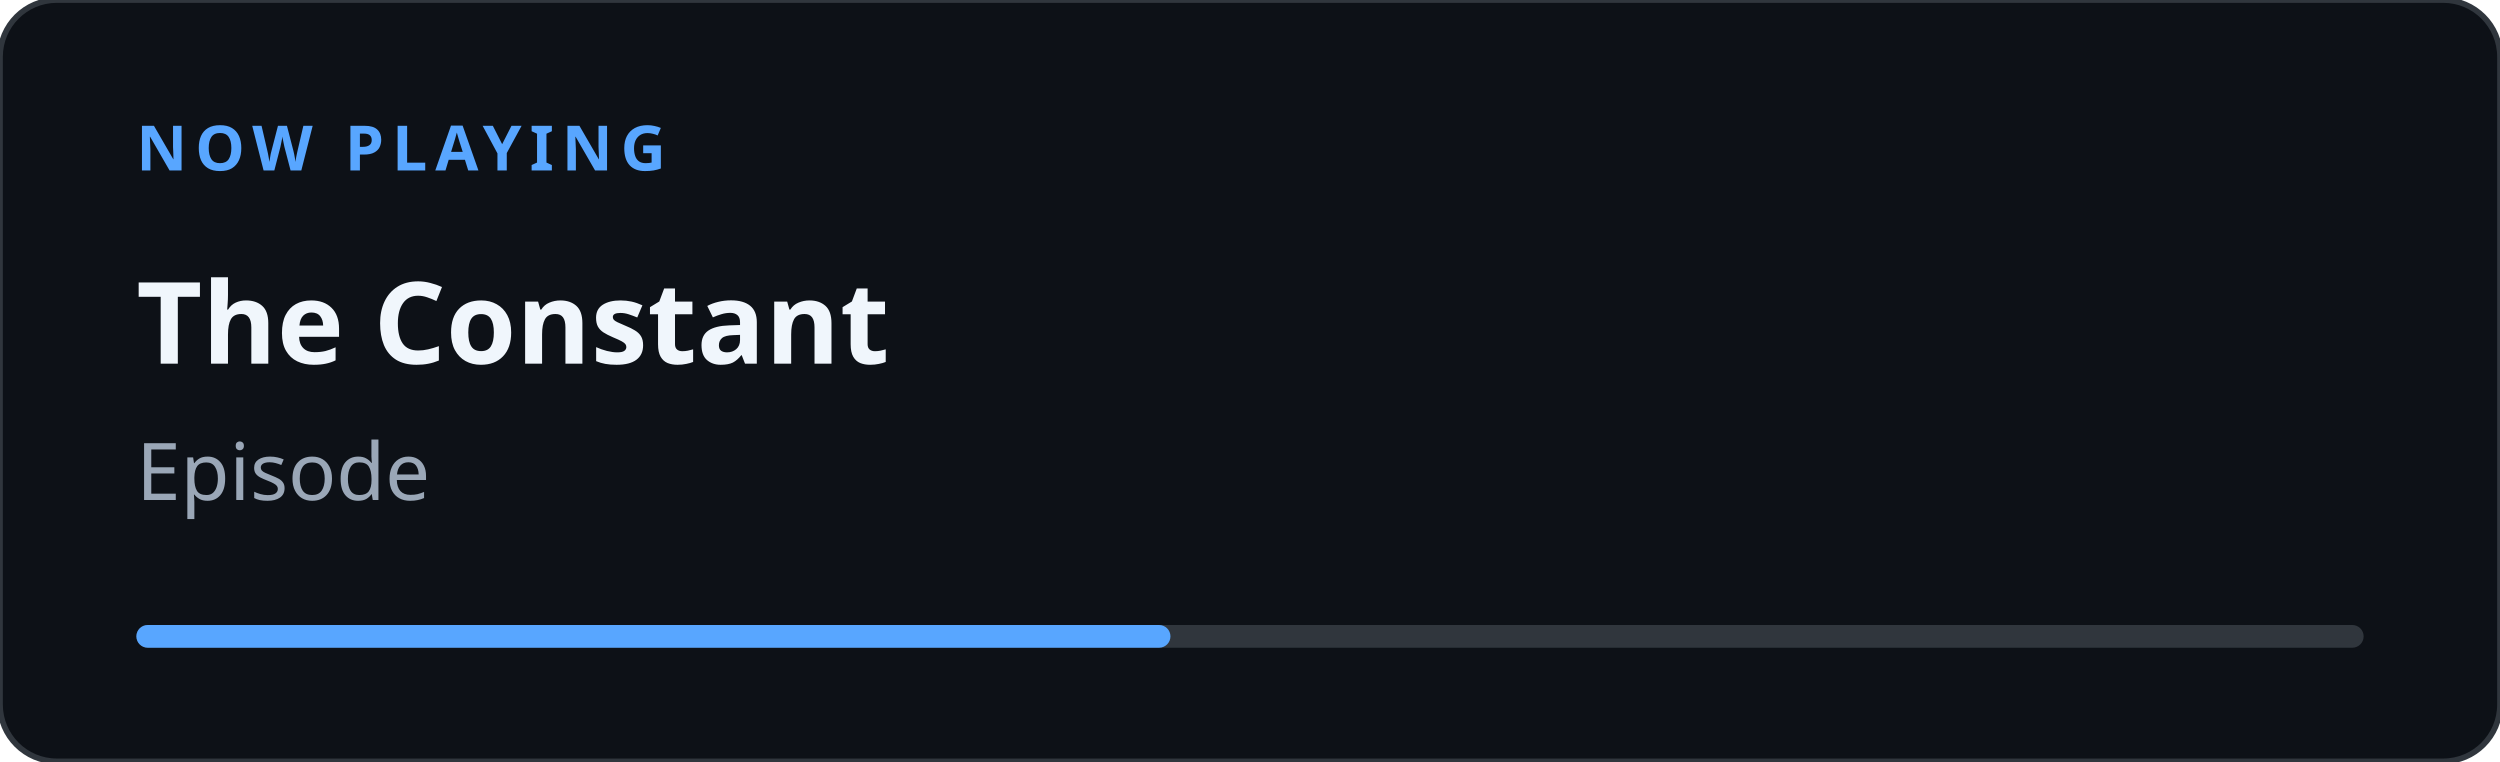
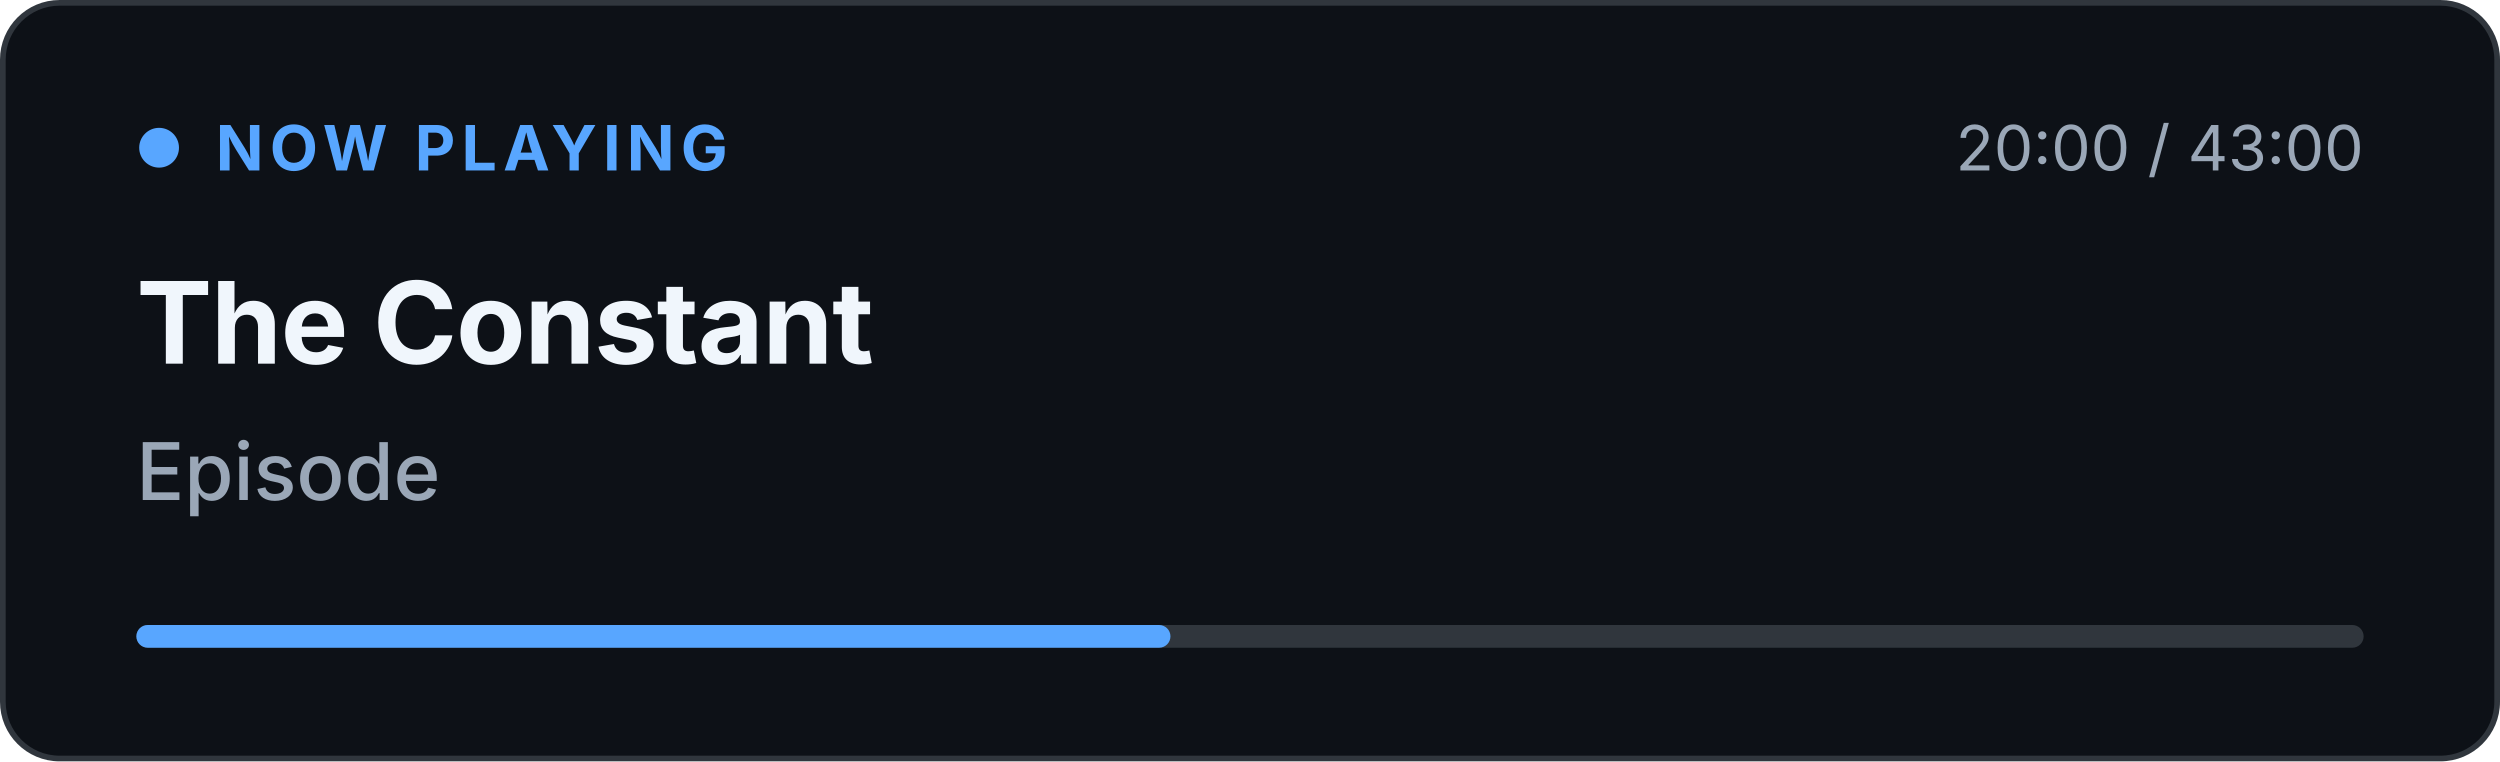
<svg xmlns="http://www.w3.org/2000/svg" width="440" height="134" role="img" aria-labelledby="title desc">
-   <rect width="100%" height="100%" rx="10" fill="#0d1117" stroke="#30363d" />
-   <text x="24" y="30" fill="#58a6ff" font-family="ui-sans-serif,system-ui,sans-serif" font-size="11" font-weight="700" letter-spacing="1.4">NOW PLAYING</text>
-   <text x="24" y="64" fill="#f0f6fc" font-family="ui-sans-serif,system-ui,sans-serif" font-size="20" font-weight="600">The Constant</text>
-   <text x="24" y="88" fill="#9aa7b7" font-family="ui-sans-serif,system-ui,sans-serif" font-size="14">Episode</text>
+   <rect x="0.5" y="0.5" width="439" height="133" rx="10" fill="#0d1117" stroke="#30363d" />
+   <circle cx="28" cy="26" r="3.5" fill="#58a6ff" />
+   <text x="38" y="30" fill="#58a6ff" font-family="ui-sans-serif,system-ui,-apple-system,Segoe UI,sans-serif" font-size="11" font-weight="700" letter-spacing="1.1">NOW PLAYING</text>
+   <text x="416" y="30" text-anchor="end" fill="#9aa7b7" font-family="ui-sans-serif,system-ui,-apple-system,Segoe UI,sans-serif" font-size="11" font-variant-numeric="tabular-nums">20:00 / 43:00</text>
+   <text x="24" y="64" fill="#f0f6fc" font-family="ui-sans-serif,system-ui,-apple-system,Segoe UI,sans-serif" font-size="20" font-weight="700" letter-spacing="-0.2">The Constant</text>
+   <text x="24" y="88" fill="#9aa7b7" font-family="ui-sans-serif,system-ui,-apple-system,Segoe UI,sans-serif" font-size="14" font-weight="500">Episode</text>
  <rect x="24" y="110" width="392" height="4" rx="2" fill="#30363d" />
  <rect x="24" y="110" width="182" height="4" rx="2" fill="#58a6ff" />
</svg>
